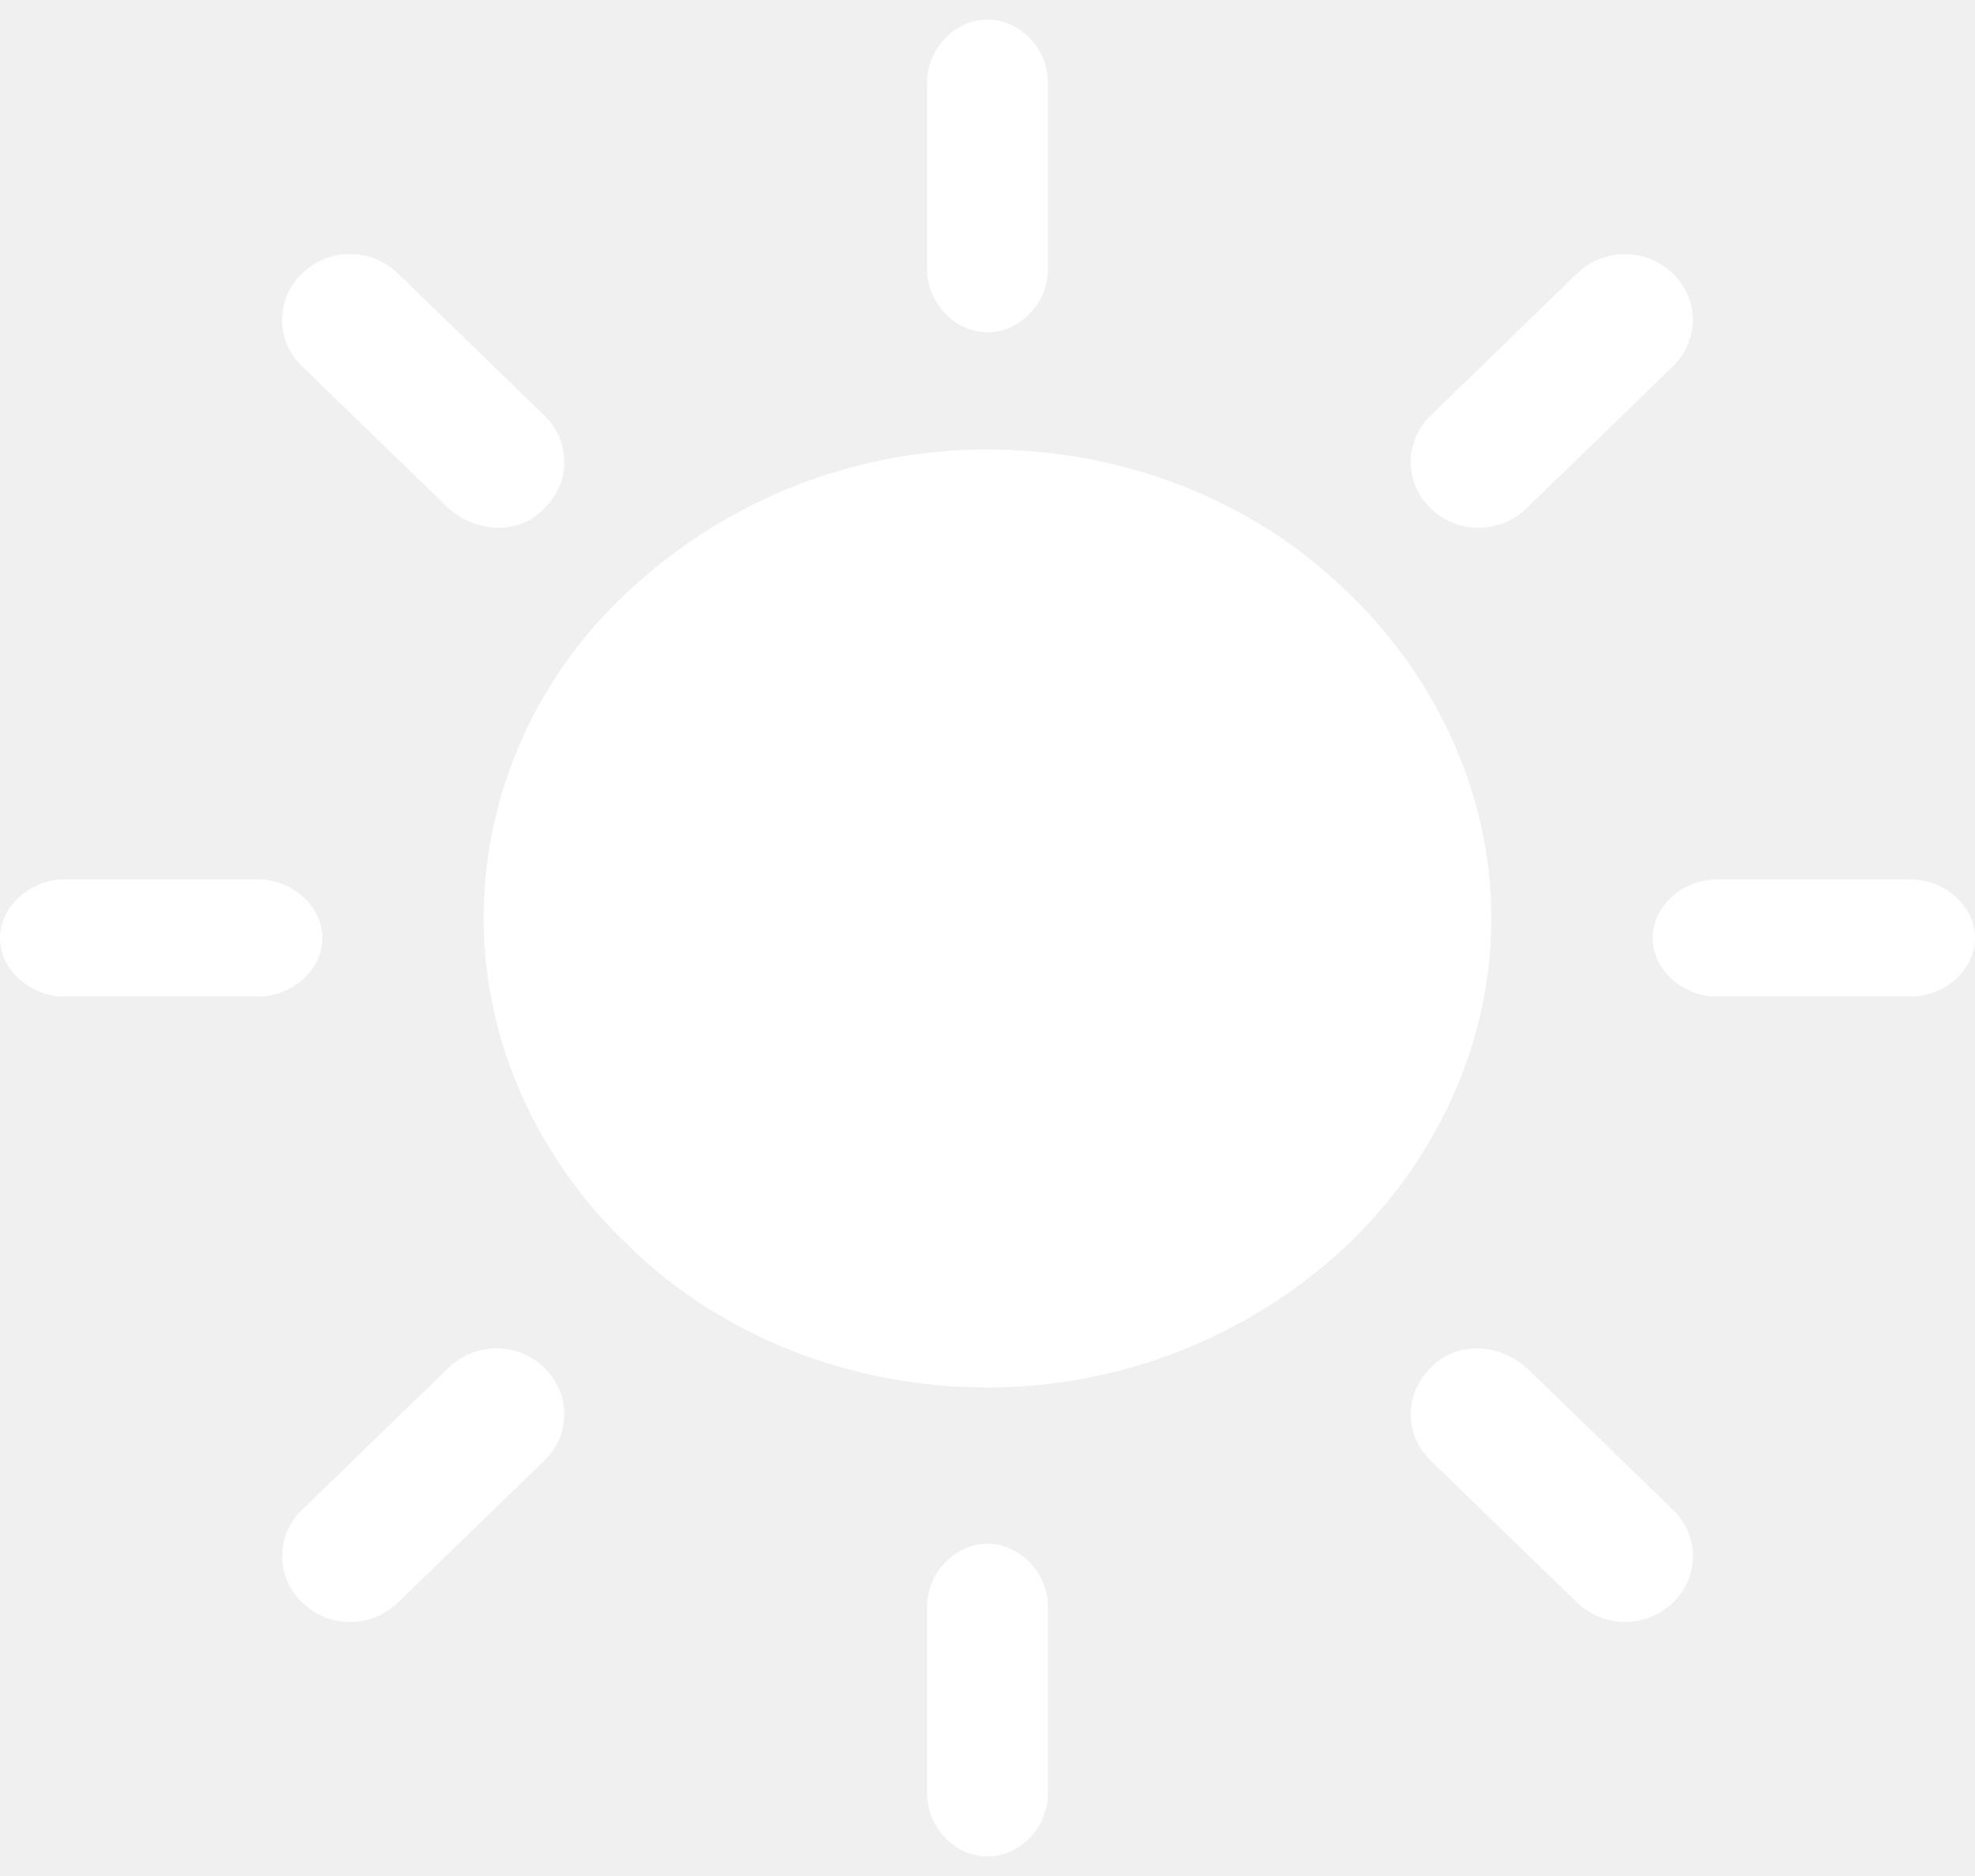
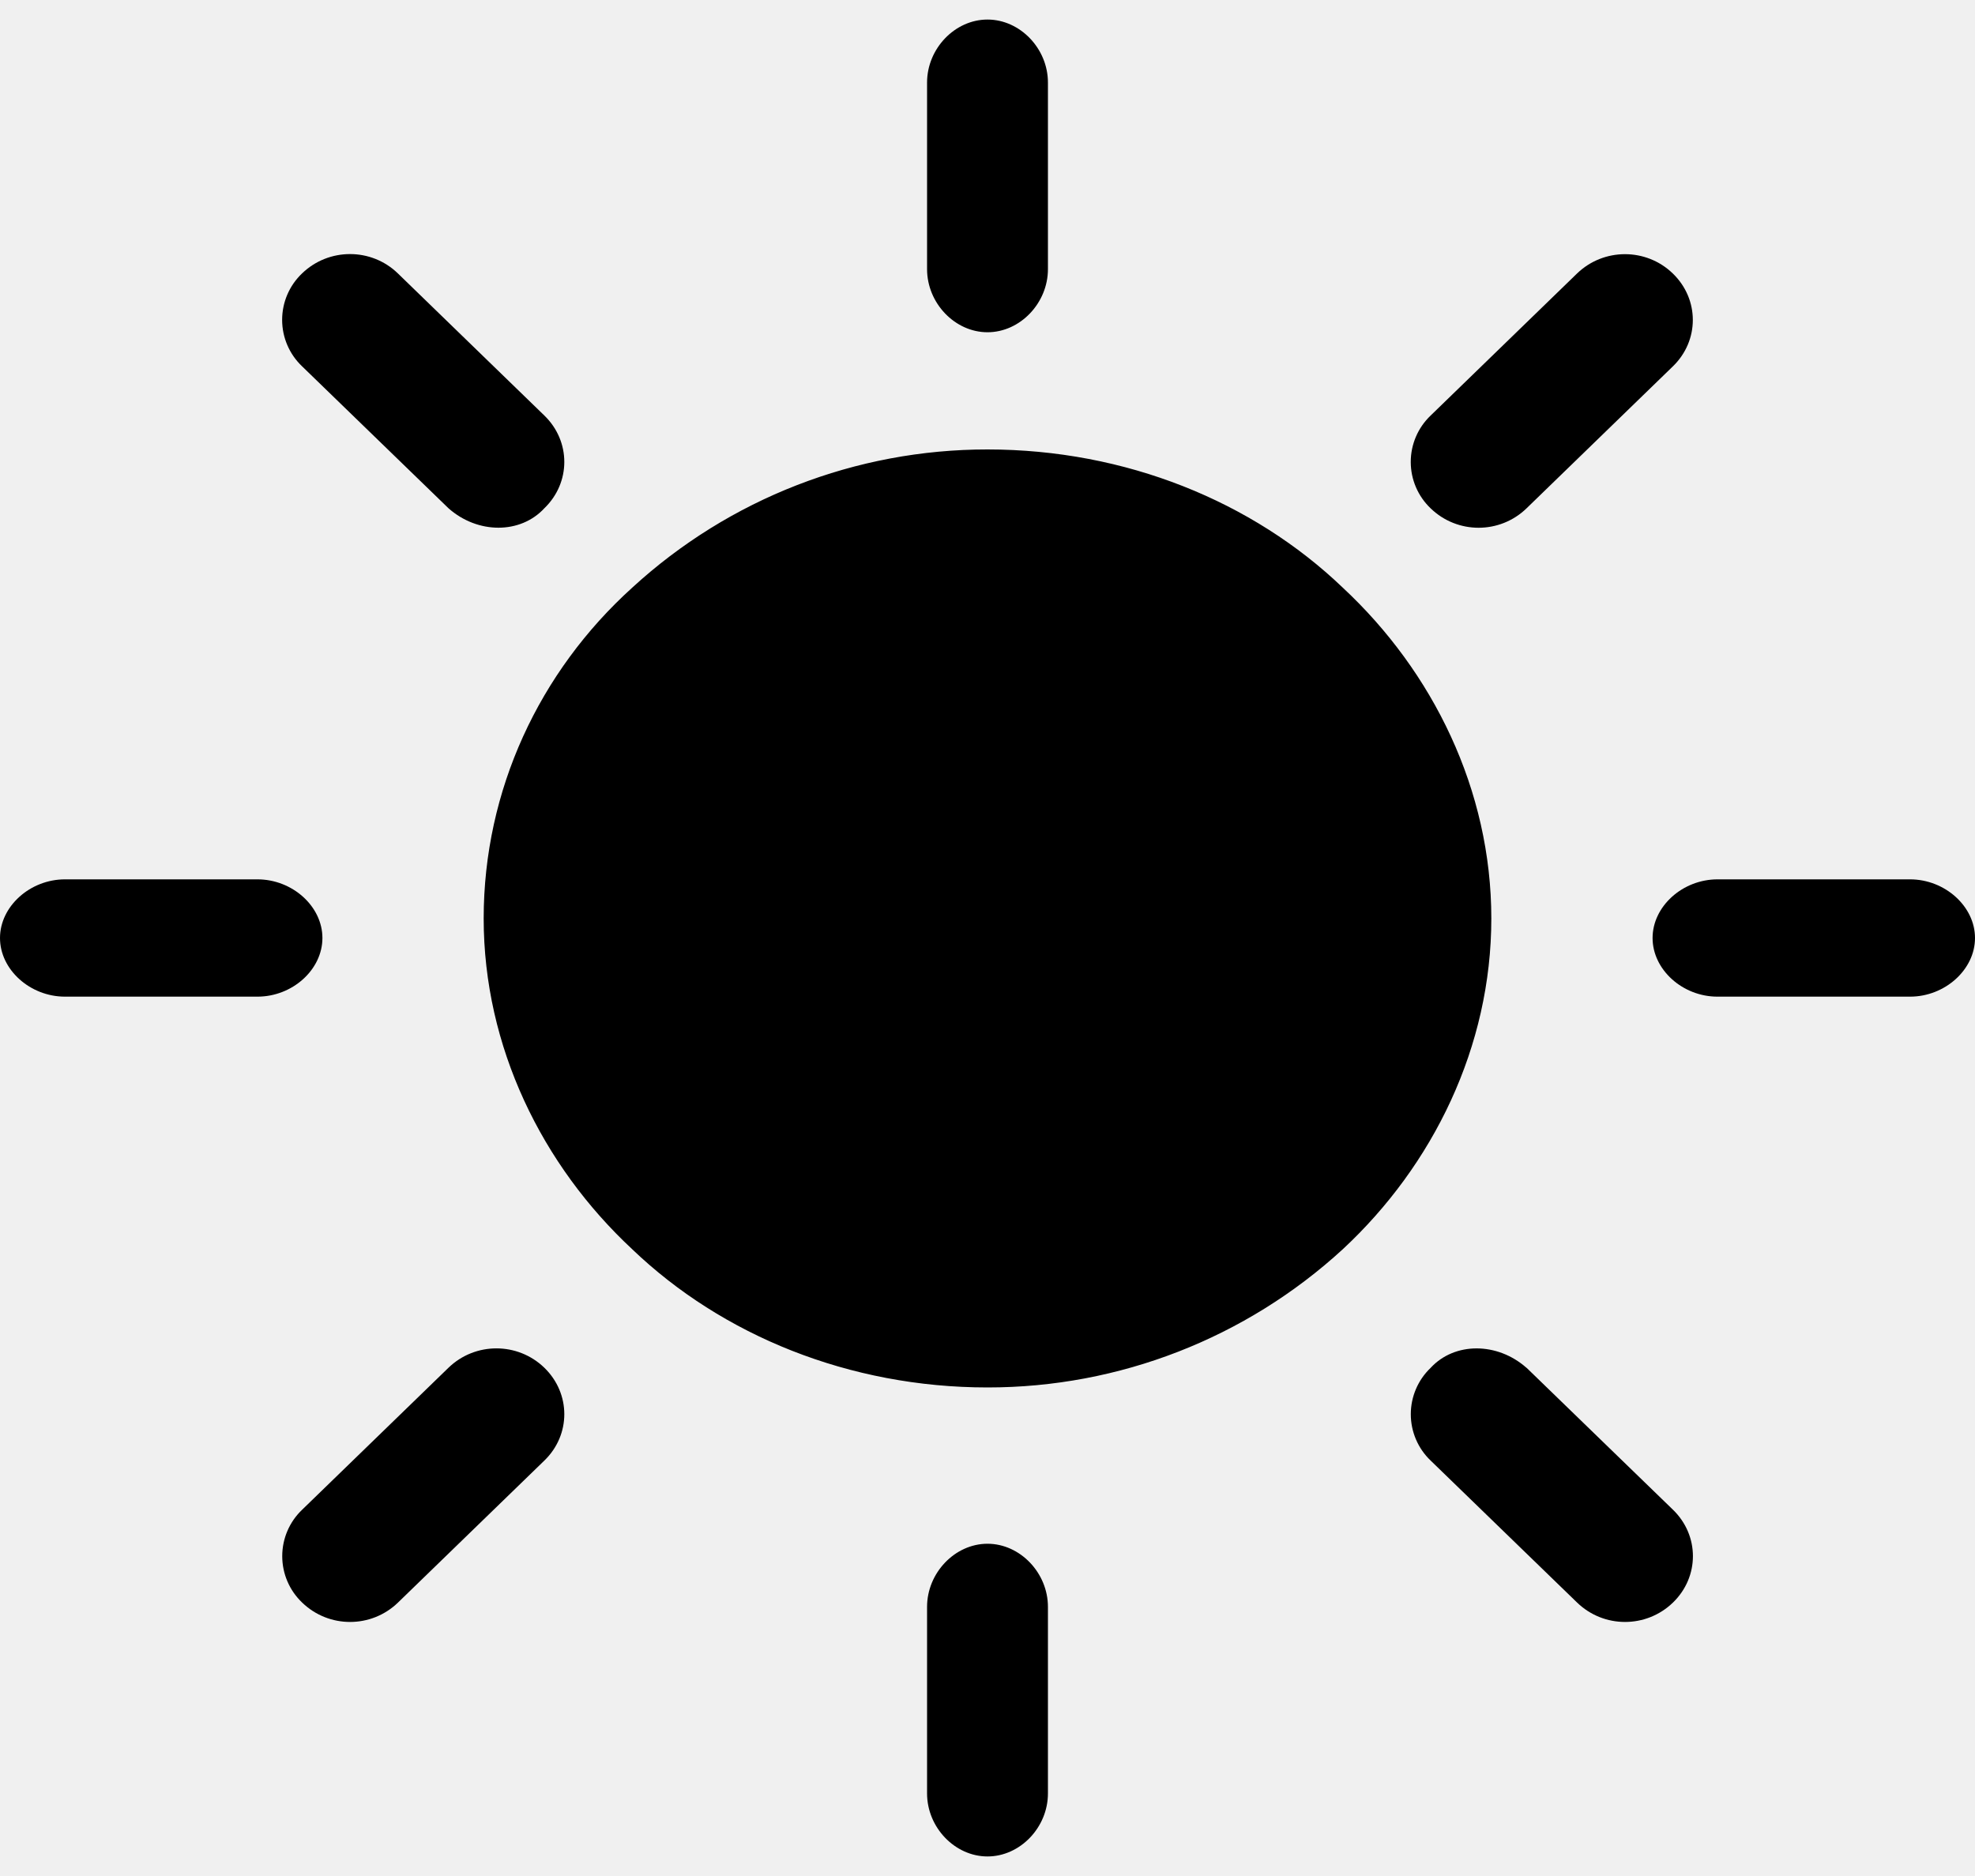
<svg xmlns="http://www.w3.org/2000/svg" width="20" height="19">
-   <path d="M10 15.635c.33 0 .612.295.612.639v1.89c0 .344-.282.638-.612.638s-.612-.294-.612-.638v-1.89c0-.344.282-.639.612-.639zm-4.488-1.783c.27.262.27.68 0 .941L4.03 16.231a.698.698 0 01-.97 0 .649.649 0 010-.941l1.482-1.438c.27-.261.7-.261.97 0zm9.946 0l1.483 1.438c.27.261.27.68 0 .941a.698.698 0 01-.97 0l-1.483-1.438a.649.649 0 010-.94c.242-.262.674-.262.97 0zM10 4.552c1.396 0 2.685.525 3.598 1.4.913.85 1.504 2.05 1.504 3.35 0 1.3-.59 2.5-1.504 3.35a5.314 5.314 0 01-3.598 1.4c-1.396 0-2.685-.525-3.598-1.4-.913-.85-1.504-2.05-1.504-3.35 0-1.3.564-2.5 1.504-3.35A5.314 5.314 0 0110 4.552zM2.607 8.906c.355 0 .658.274.658.594 0 .32-.303.594-.658.594H.658C.304 10.094 0 9.82 0 9.5c0-.32.304-.594.658-.594h1.95zm16.735 0c.354 0 .658.274.658.594 0 .32-.304.594-.658.594h-1.95c-.354 0-.657-.274-.657-.594 0-.32.303-.594.658-.594h1.949zM4.03 2.77l1.482 1.438c.27.261.27.68 0 .94-.242.262-.674.262-.97 0L3.059 3.71a.649.649 0 010-.941c.27-.261.701-.261.97 0zm12.91 0c.27.261.27.68 0 .941l-1.482 1.438a.698.698 0 01-.97 0 .649.649 0 010-.941l1.482-1.438c.27-.261.701-.261.97 0zM10 .198c.33 0 .612.294.612.638v1.89c0 .344-.282.639-.612.639s-.612-.295-.612-.639V.836c0-.344.282-.638.612-.638z" fill="#FFF" fill-rule="nonzero" />
+   <path d="M10 15.635c.33 0 .612.295.612.639v1.89c0 .344-.282.638-.612.638s-.612-.294-.612-.638v-1.89c0-.344.282-.639.612-.639zm-4.488-1.783c.27.262.27.68 0 .941L4.03 16.231a.698.698 0 01-.97 0 .649.649 0 010-.941l1.482-1.438c.27-.261.7-.261.97 0zm9.946 0l1.483 1.438c.27.261.27.68 0 .941a.698.698 0 01-.97 0l-1.483-1.438a.649.649 0 010-.94c.242-.262.674-.262.97 0zM10 4.552c1.396 0 2.685.525 3.598 1.4.913.85 1.504 2.05 1.504 3.35 0 1.3-.59 2.5-1.504 3.35a5.314 5.314 0 01-3.598 1.4c-1.396 0-2.685-.525-3.598-1.4-.913-.85-1.504-2.05-1.504-3.35 0-1.3.564-2.5 1.504-3.35A5.314 5.314 0 0110 4.552zM2.607 8.906c.355 0 .658.274.658.594 0 .32-.303.594-.658.594H.658C.304 10.094 0 9.82 0 9.5c0-.32.304-.594.658-.594h1.95zm16.735 0c.354 0 .658.274.658.594 0 .32-.304.594-.658.594h-1.95c-.354 0-.657-.274-.657-.594 0-.32.303-.594.658-.594h1.949zM4.03 2.77l1.482 1.438c.27.261.27.68 0 .94-.242.262-.674.262-.97 0L3.059 3.71a.649.649 0 010-.941c.27-.261.701-.261.97 0zm12.91 0c.27.261.27.68 0 .941l-1.482 1.438a.698.698 0 01-.97 0 .649.649 0 010-.941l1.482-1.438c.27-.261.701-.261.97 0zM10 .198c.33 0 .612.294.612.638v1.89c0 .344-.282.639-.612.639s-.612-.295-.612-.639V.836c0-.344.282-.638.612-.638z" fill="black" fill-rule="nonzero" />
</svg>
